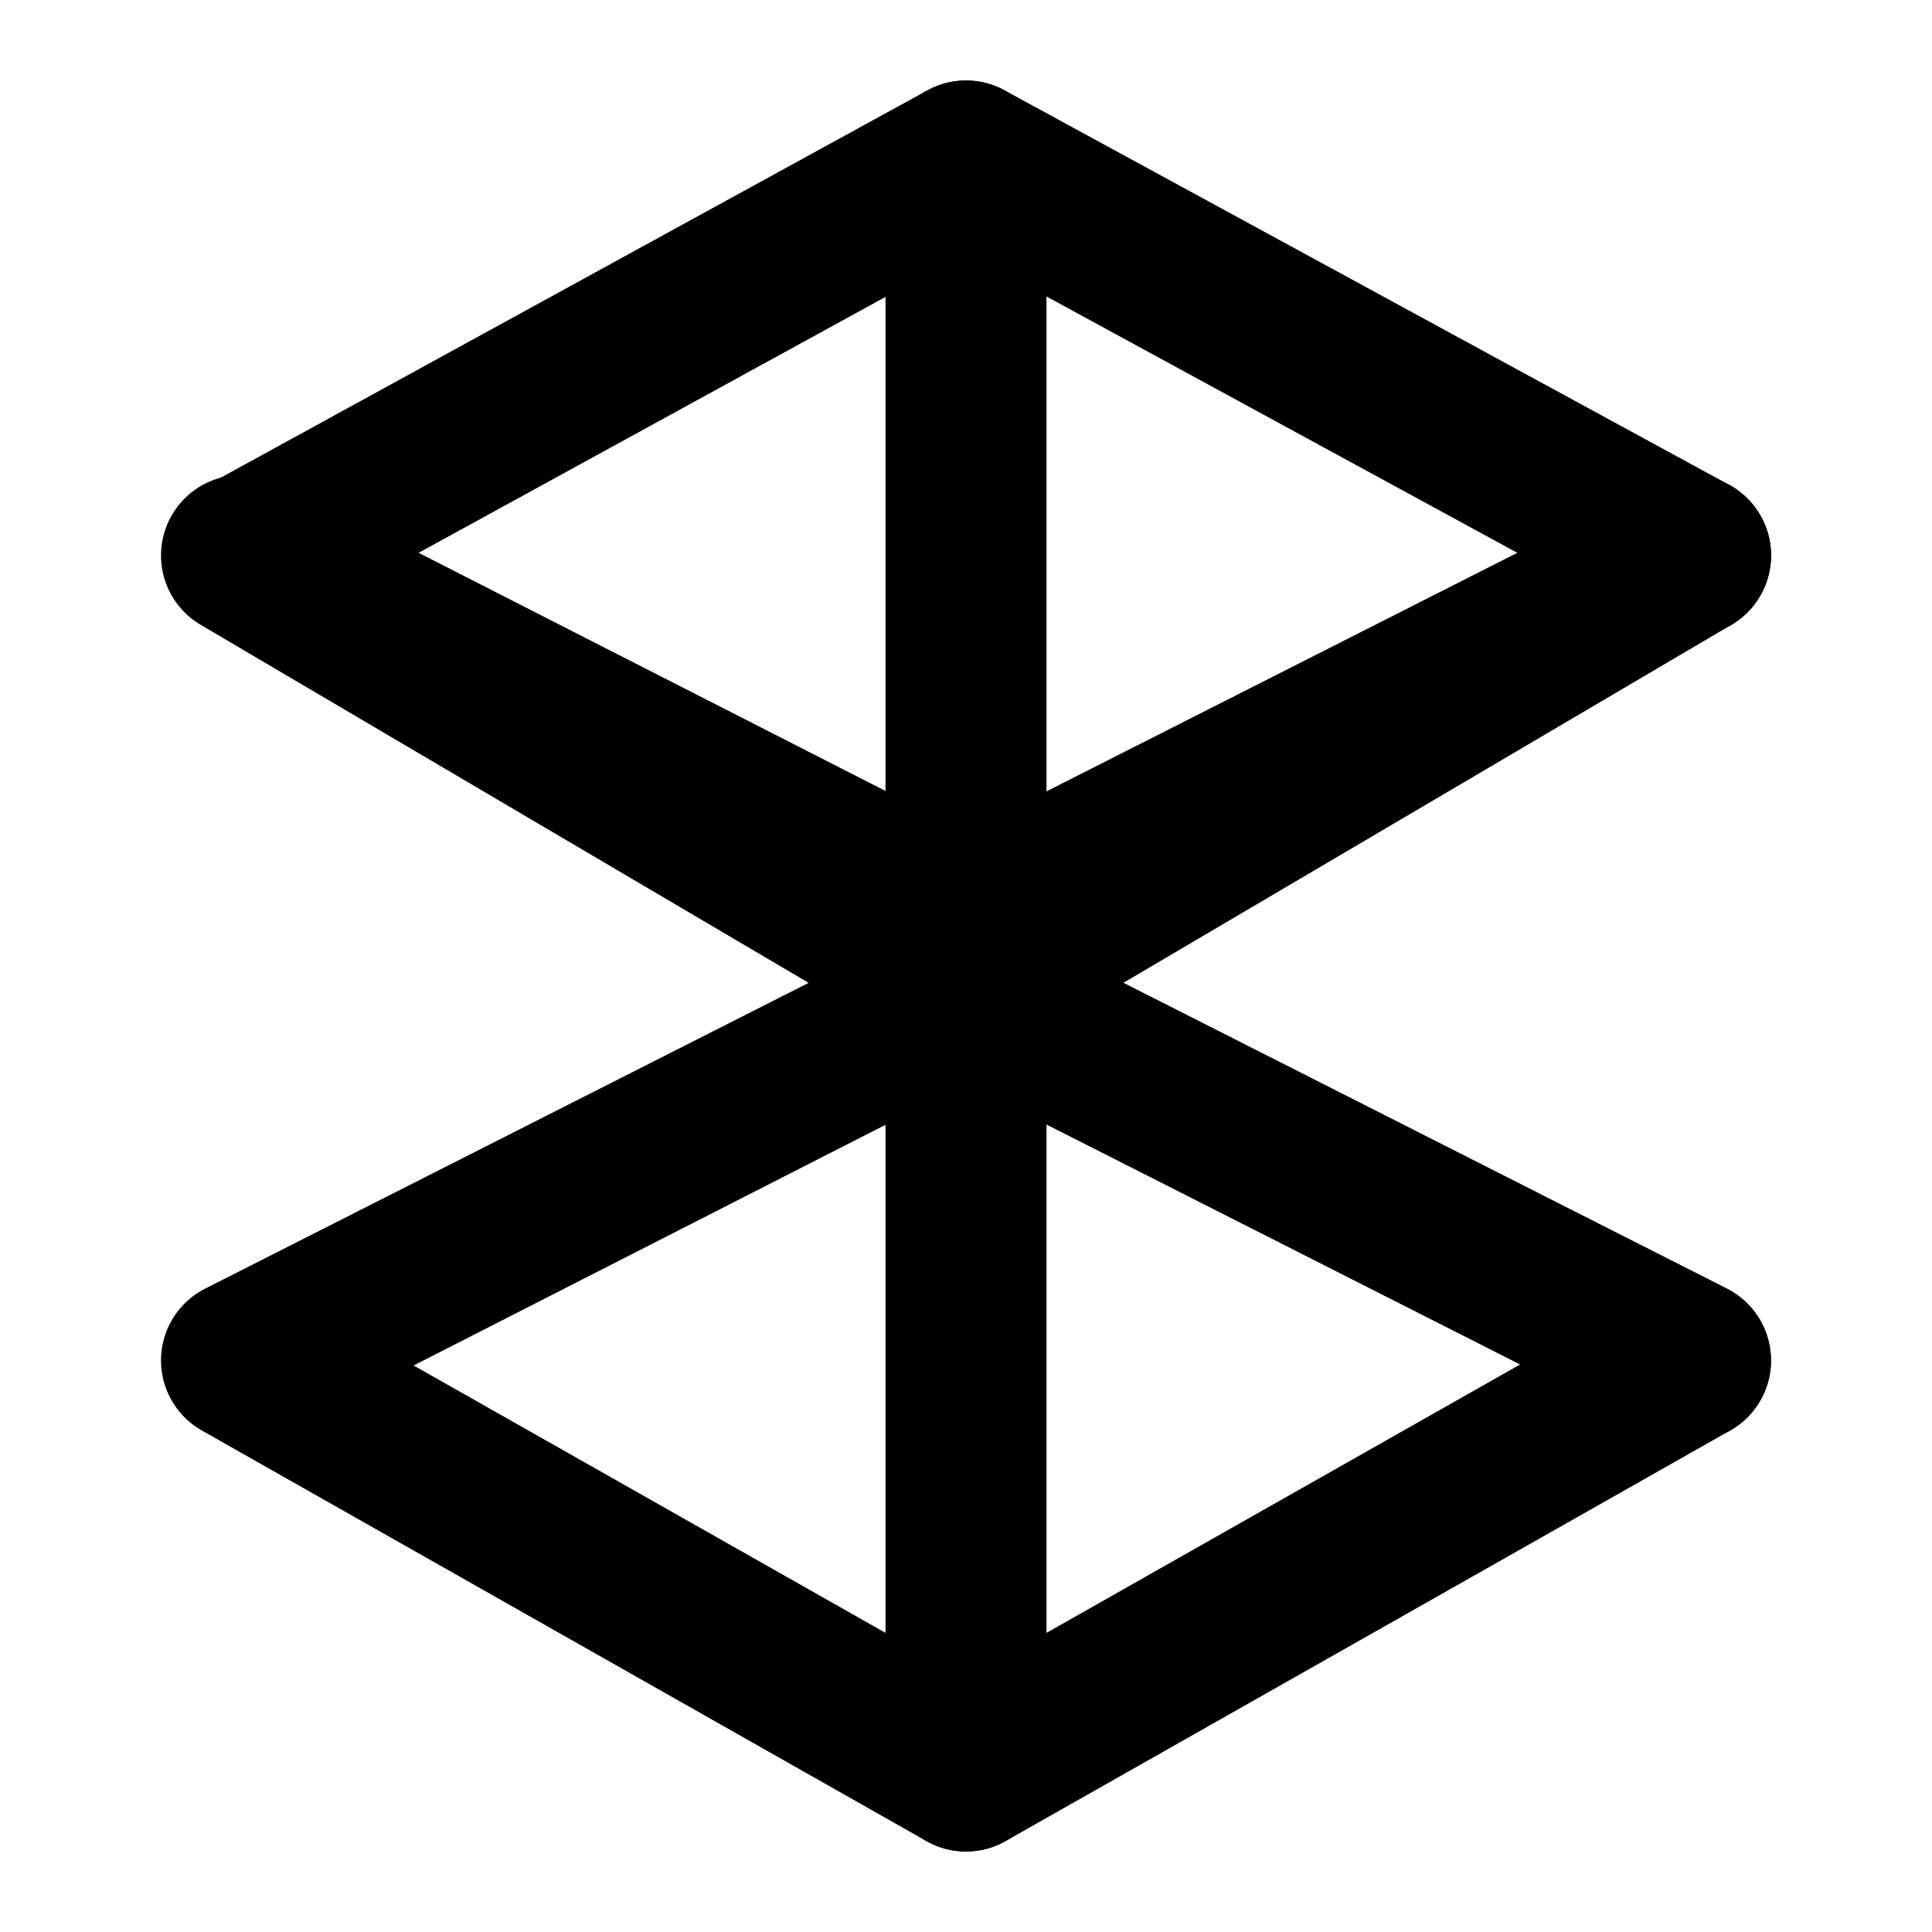
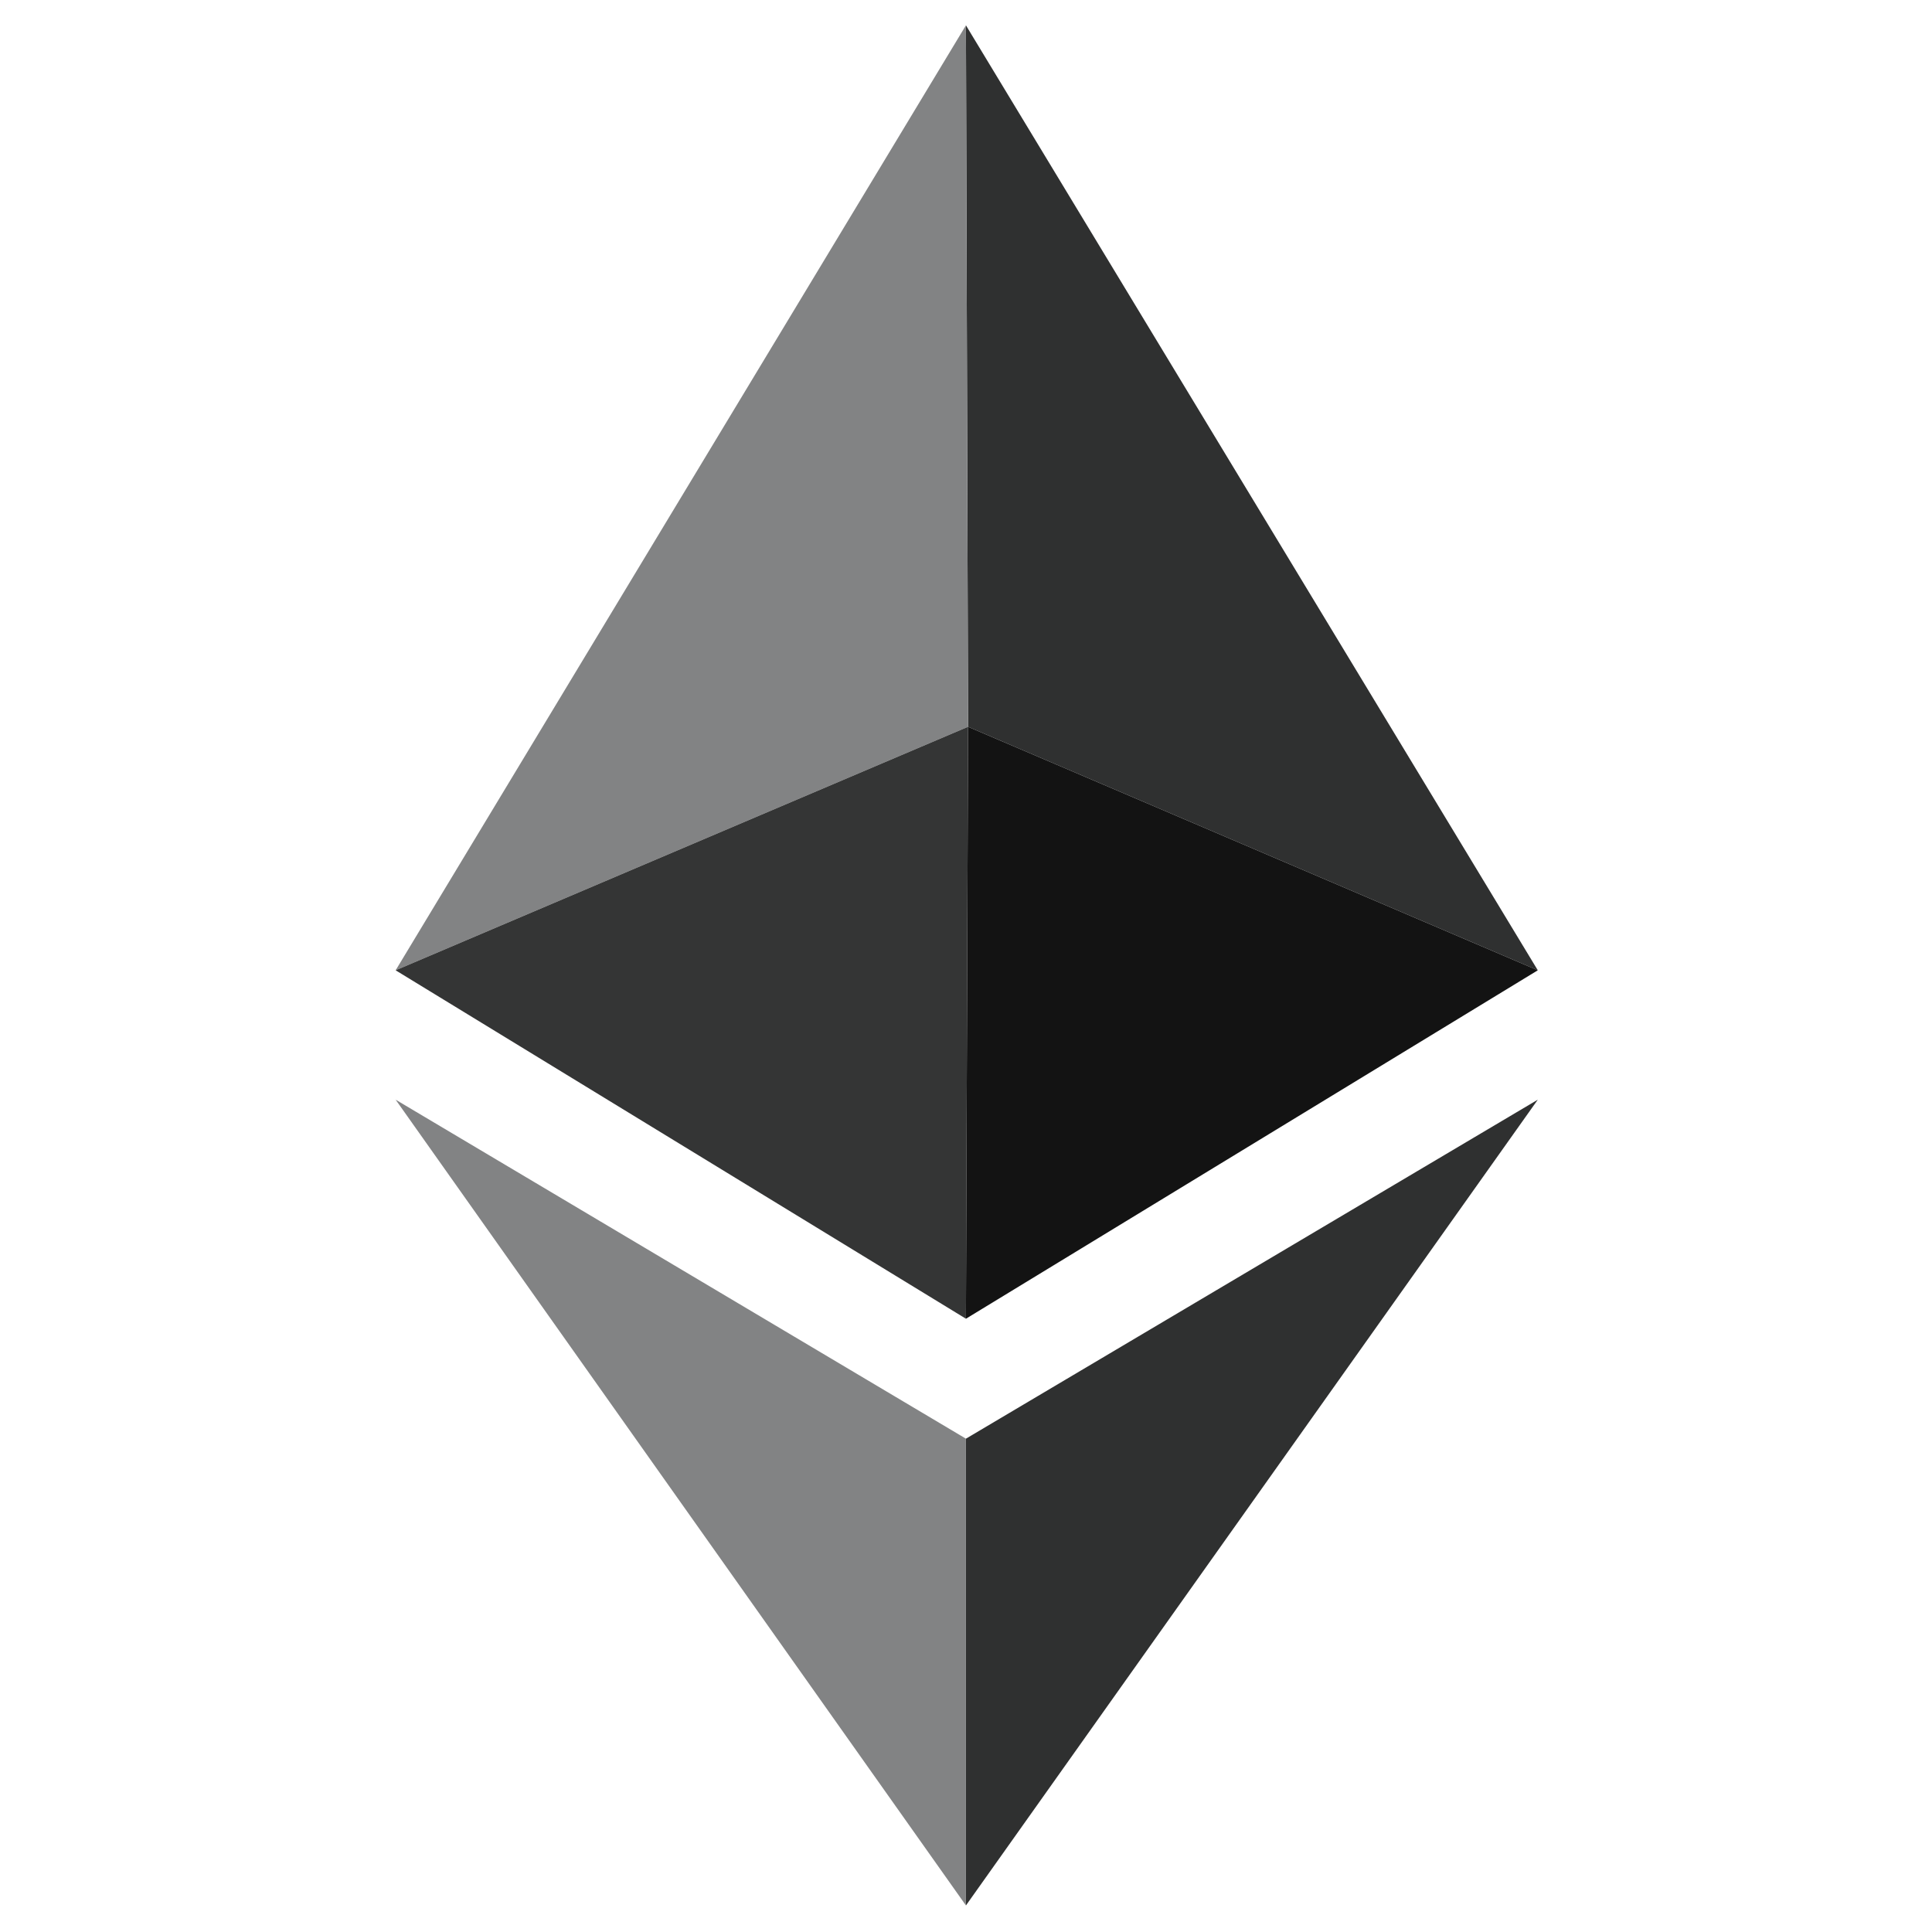
- <svg xmlns="http://www.w3.org/2000/svg" width="24" height="24" viewBox="0 0 24 24" fill="none" stroke="currentColor" stroke-width="2" stroke-linecap="round" stroke-linejoin="round">
-   <path d="m12 2 9 4.9-9 4.56L3.06 6.9Z" />
-   <path d="M12 2v9.46" />
-   <path d="M21 6.9 12 11.46" />
-   <path d="M3.06 6.9 12 11.46" />
-   <path d="m21 6.9-9 5.3-9-5.3" />
-   <path d="m12 22 9-5.1-9-4.56-9 4.56Z" />
-   <path d="M12 12.34V22" />
-   <path d="M21 16.9 12 12.34" />
-   <path d="M3.06 16.9 12 12.34" />
+ <svg xmlns="http://www.w3.org/2000/svg" version="1.1" id="Layer_2" x="0px" y="0px" viewBox="0 0 500 500" enable-background="new 0 0 500 500" xml:space="preserve">
+   <polygon fill="#2F3030" points="249.982,6.554 397.98,251.112 250.53,188.092 " />
+   <polygon fill="#828384" points="102.39,251.112 249.982,6.554 250.53,188.092 " />
+   <polygon fill="#343535" points="249.982,341.285 102.39,251.112 250.53,188.092 " />
+   <polygon fill="#131313" points="397.98,251.112 250.53,188.092 249.982,341.285 " />
+   <polygon fill="#2F3030" points="249.982,372.329 397.98,284.597 249.982,493.13 " />
+   <polygon fill="#828384" points="249.982,372.329 102.39,284.597 249.982,493.13 " />
</svg>
